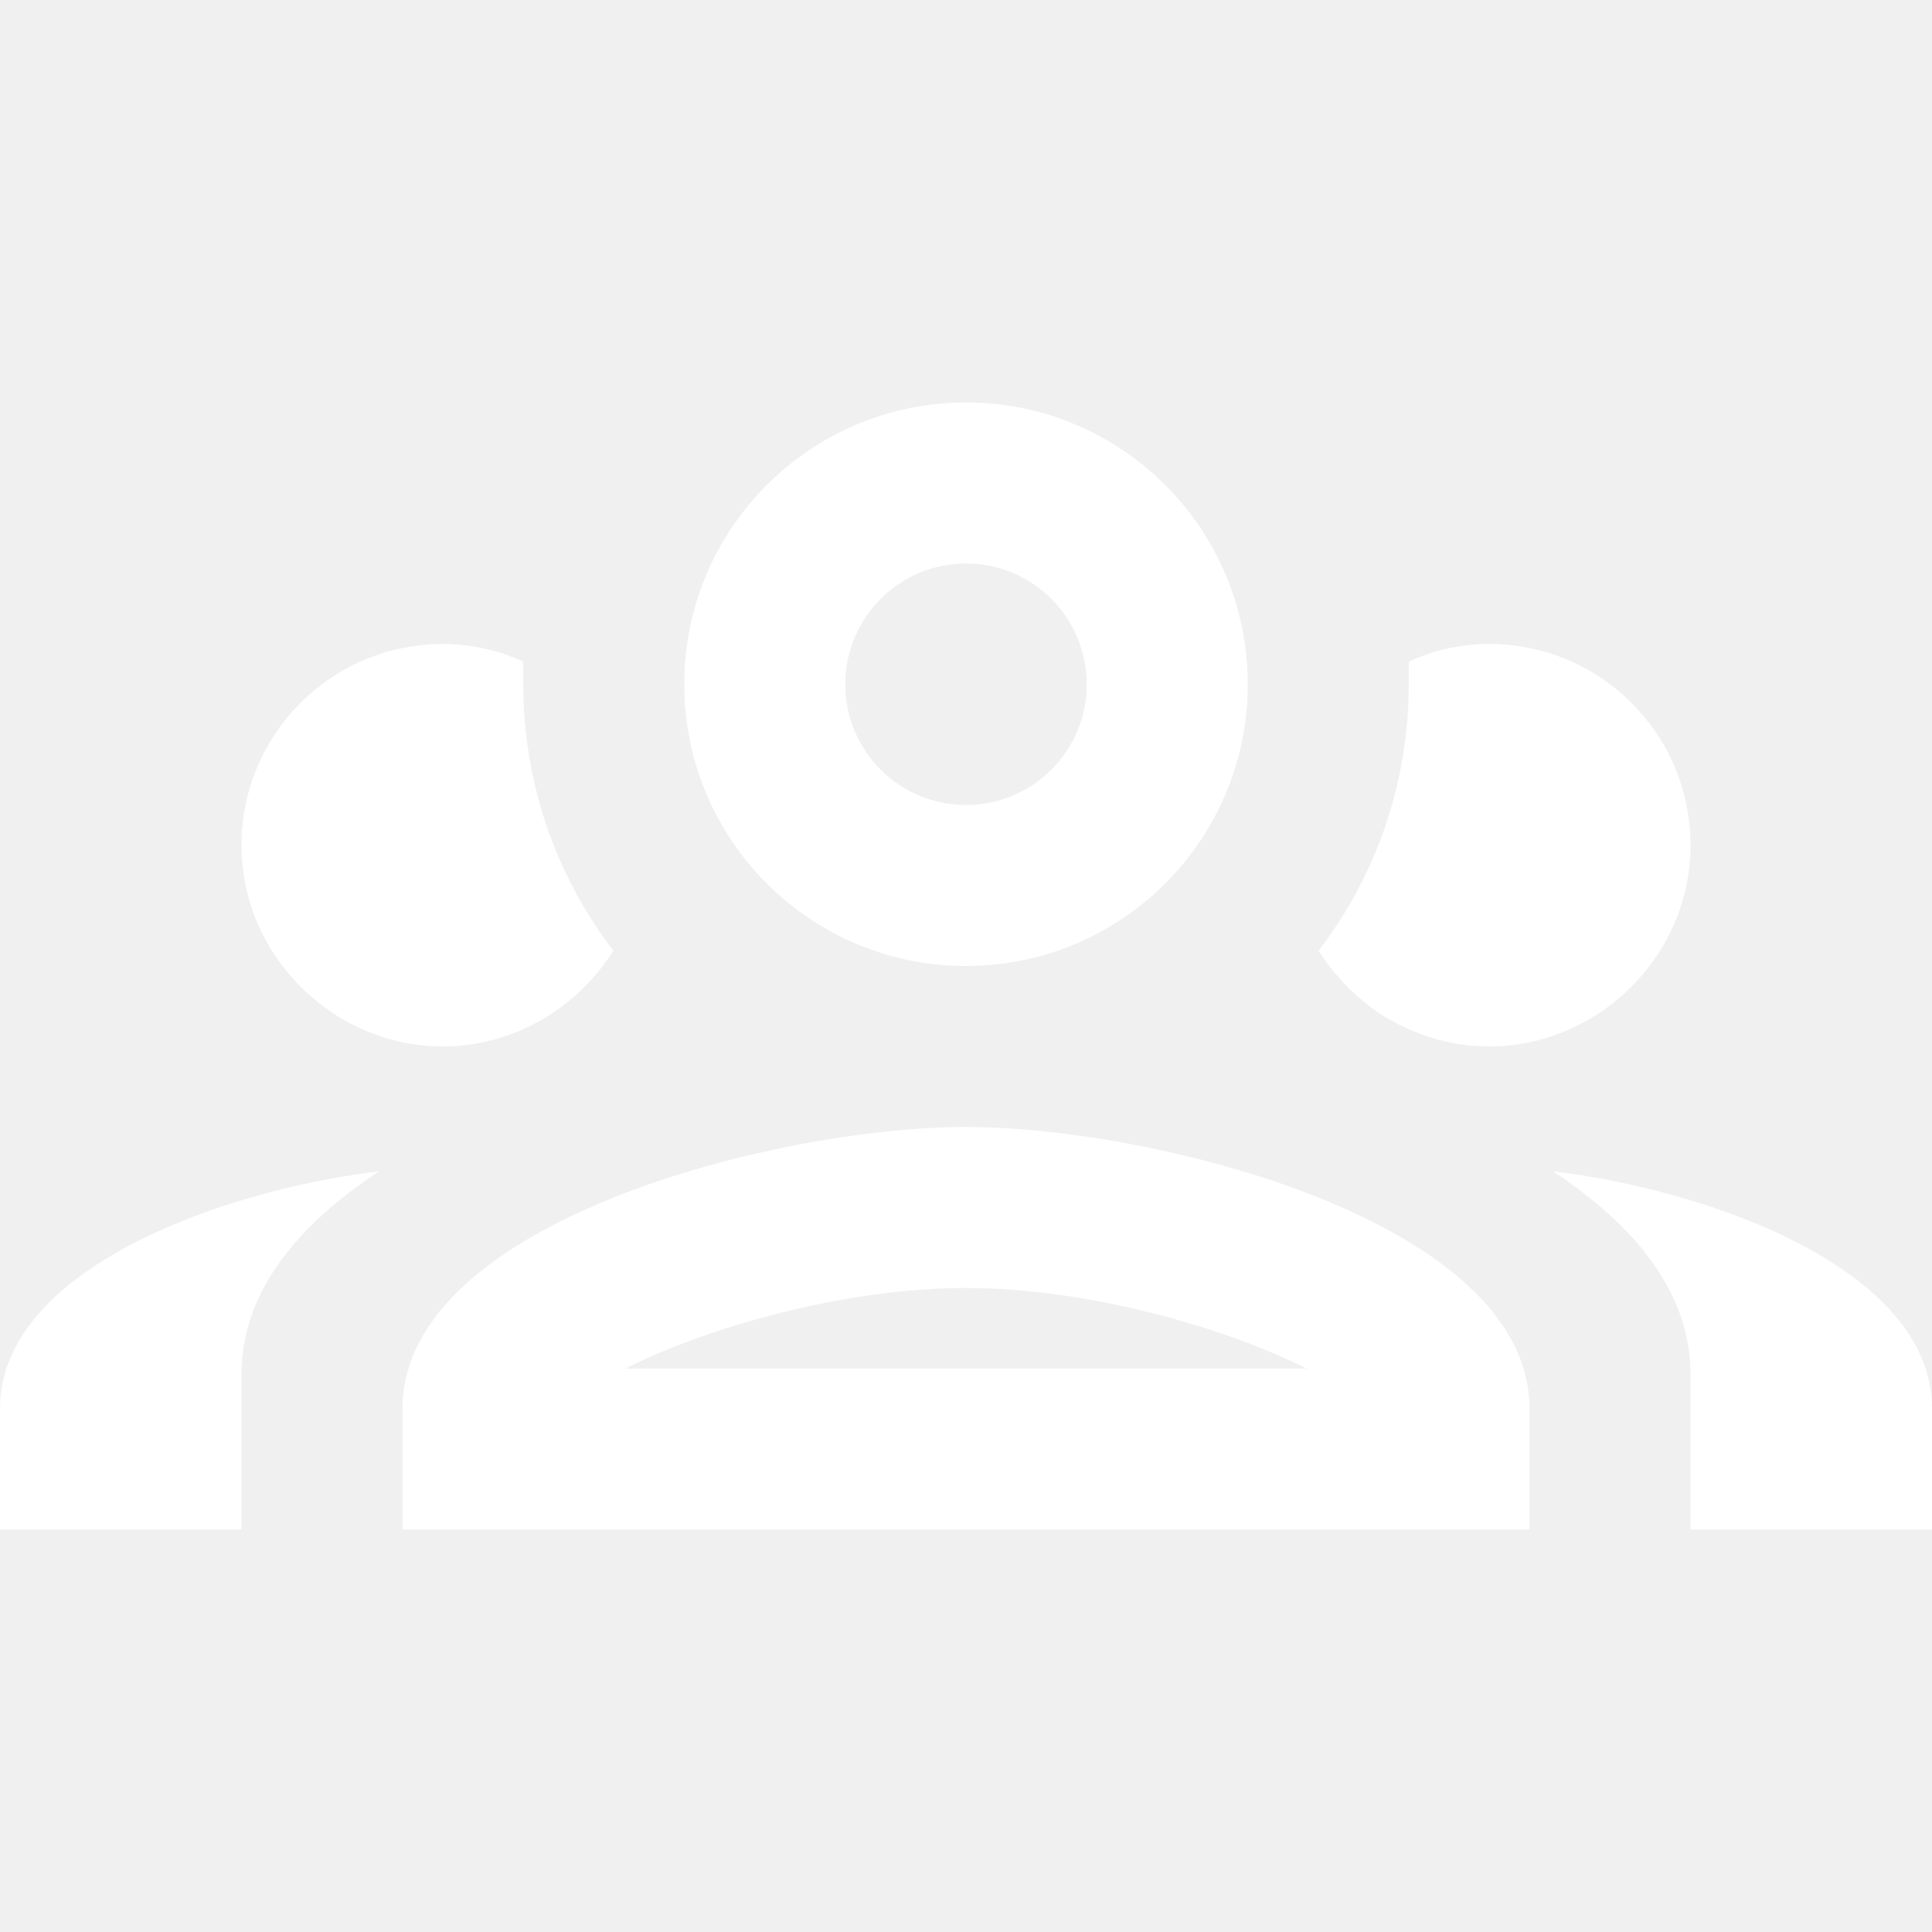
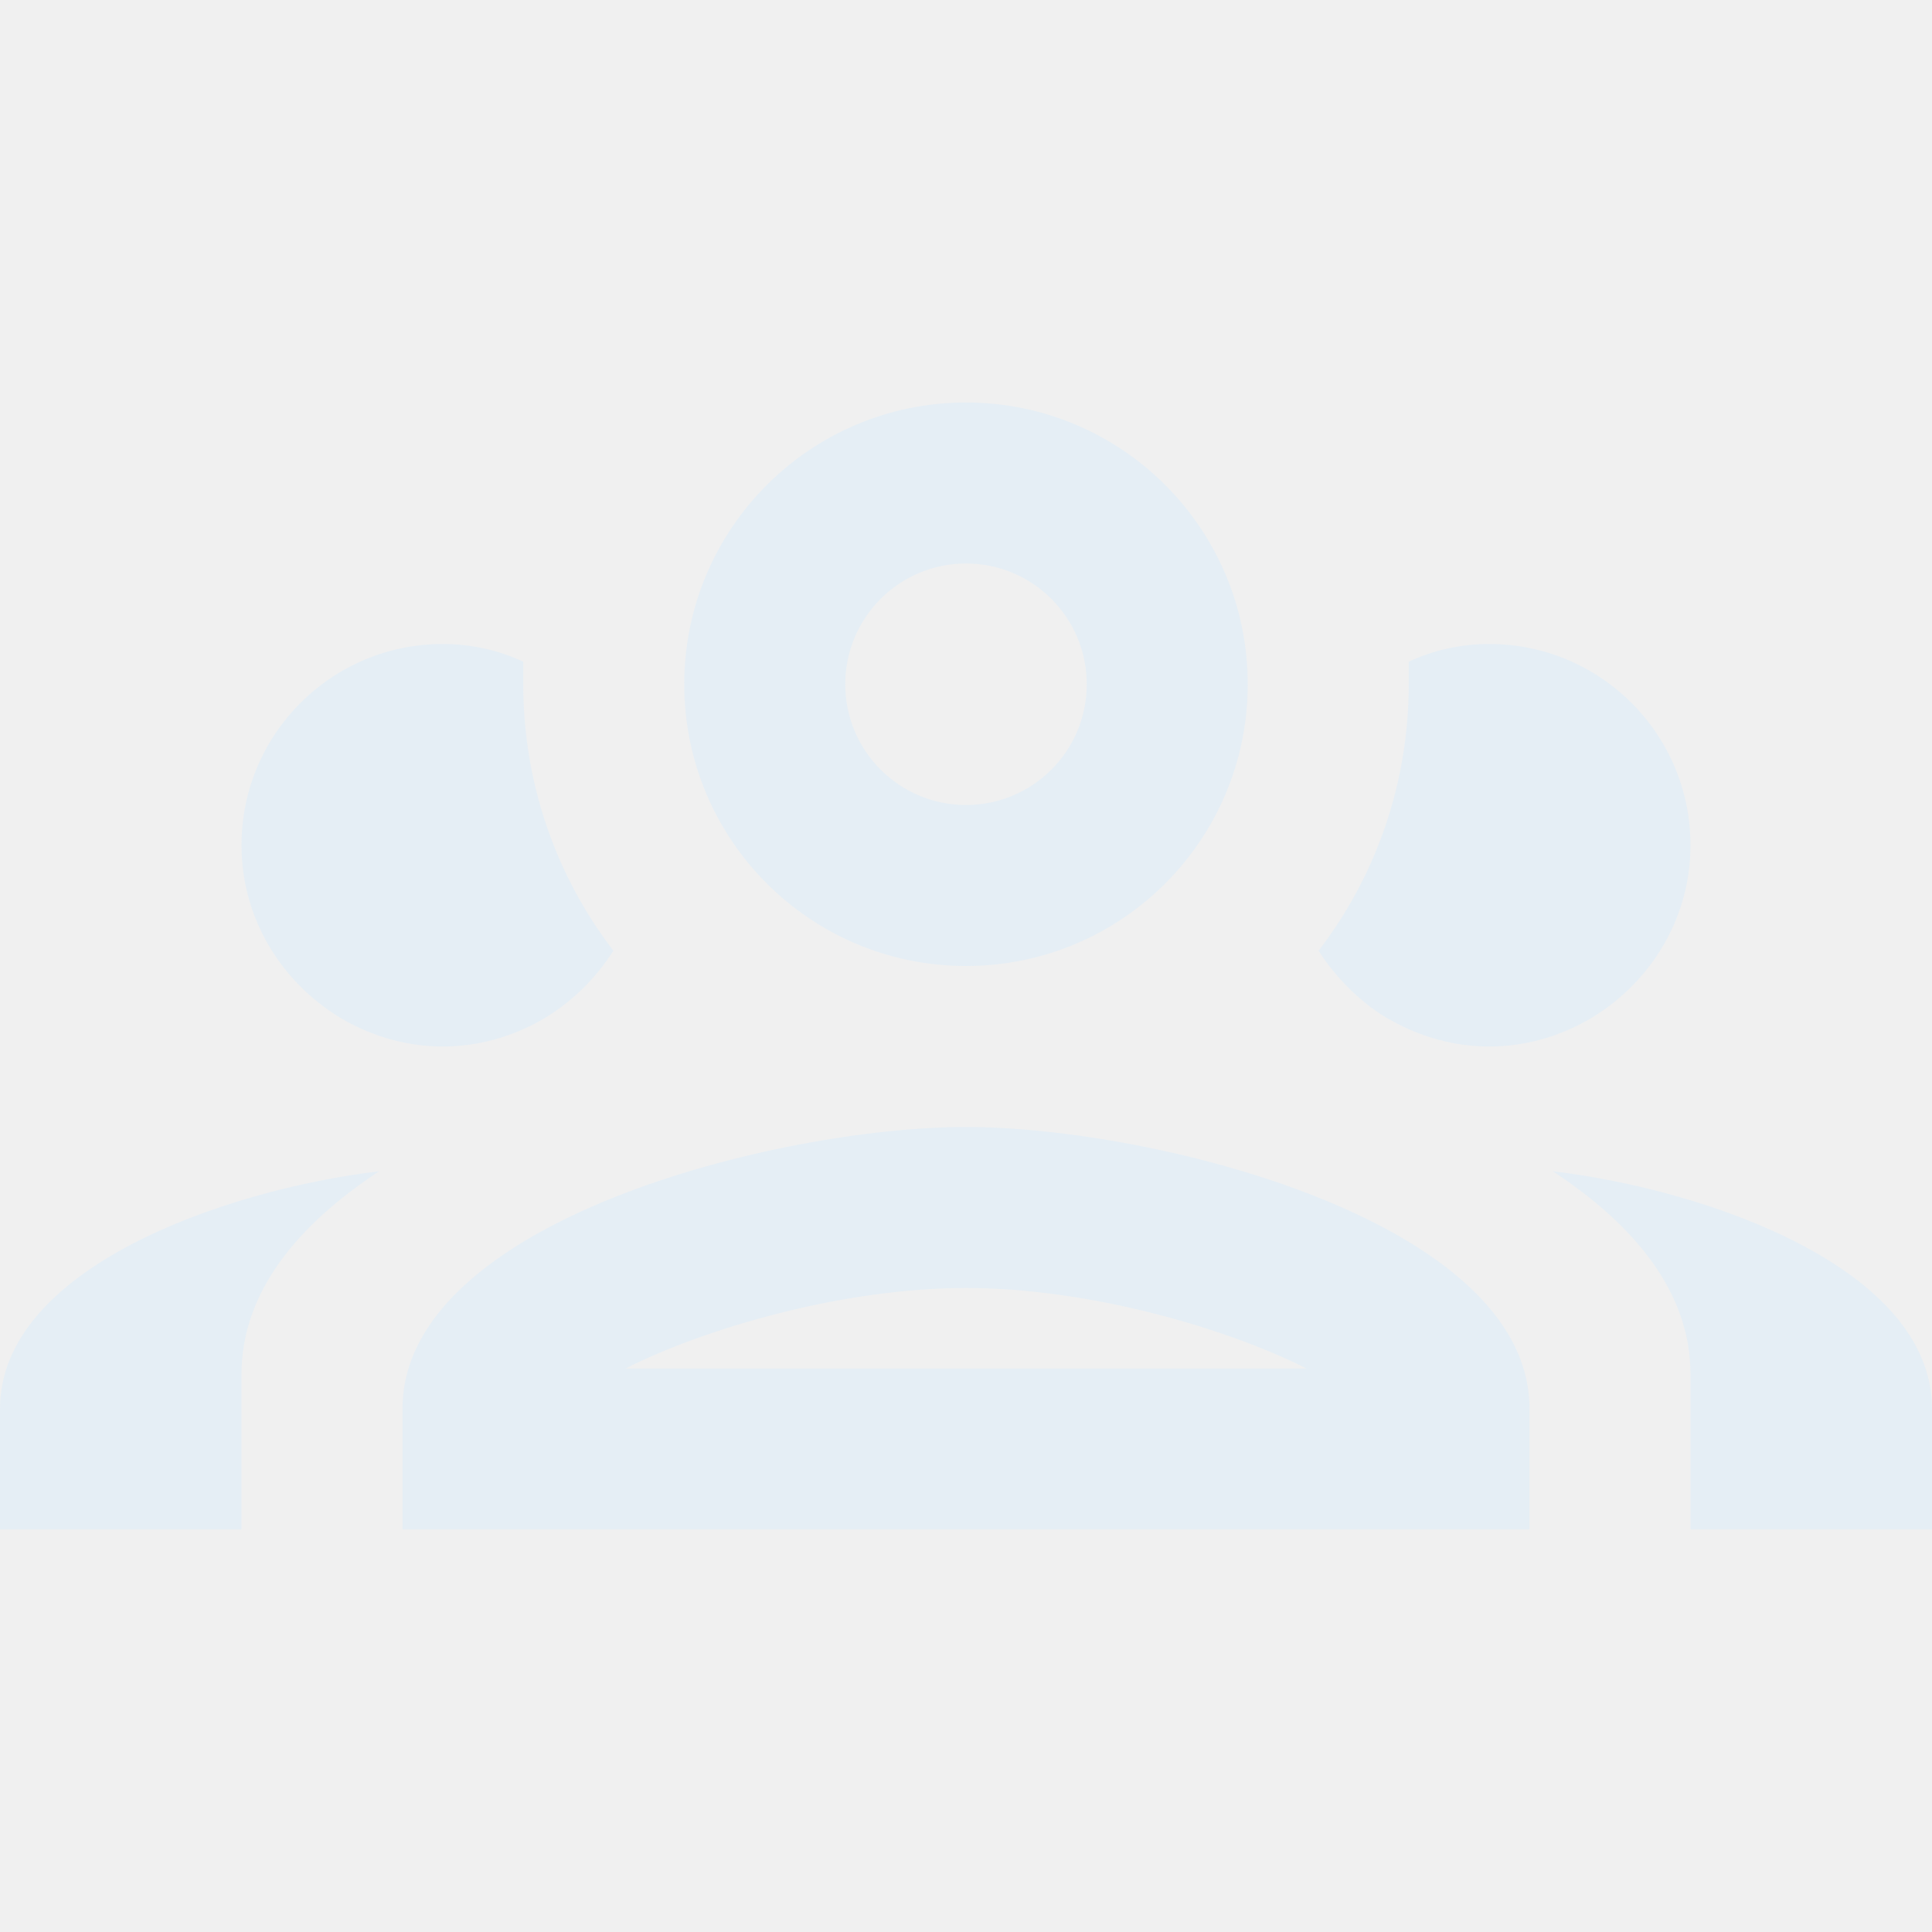
<svg xmlns="http://www.w3.org/2000/svg" viewBox="0 0 24 24">
-   <path d="M12,5A3.5,3.5 0 0,0 8.5,8.5A3.5,3.5 0 0,0 12,12A3.5,3.5 0 0,0 15.5,8.5A3.5,3.5 0 0,0 12,5M12,7A1.5,1.5 0 0,1 13.5,8.5A1.5,1.5 0 0,1 12,10A1.5,1.5 0 0,1 10.5,8.5A1.5,1.5 0 0,1 12,7M5.5,8A2.5,2.5 0 0,0 3,10.5C3,11.44 3.53,12.25 4.29,12.68C4.65,12.88 5.06,13 5.5,13C5.94,13 6.35,12.88 6.71,12.68C7.08,12.47 7.39,12.17 7.62,11.81C6.89,10.86 6.5,9.7 6.5,8.5C6.5,8.41 6.5,8.31 6.5,8.22C6.2,8.08 5.86,8 5.5,8M18.5,8C18.14,8 17.8,8.08 17.5,8.22C17.5,8.31 17.5,8.41 17.5,8.5C17.5,9.7 17.11,10.86 16.38,11.81C16.5,12 16.63,12.15 16.78,12.3C16.94,12.45 17.1,12.58 17.29,12.68C17.65,12.88 18.06,13 18.5,13C18.94,13 19.35,12.88 19.71,12.68C20.47,12.25 21,11.44 21,10.5A2.5,2.5 0 0,0 18.5,8M12,14C9.66,14 5,15.17 5,17.5V19H19V17.5C19,15.17 14.34,14 12,14M4.71,14.55C2.78,14.78 0,15.76 0,17.5V19H3V17.07C3,16.06 3.69,15.22 4.71,14.55M19.29,14.55C20.31,15.22 21,16.06 21,17.07V19H24V17.5C24,15.76 21.22,14.78 19.29,14.55M12,16C13.53,16 15.24,16.5 16.23,17H7.77C8.76,16.5 10.47,16 12,16Z" fill="white" />
+   <path d="M12,5A3.5,3.5 0 0,0 8.5,8.5A3.5,3.5 0 0,0 12,12A3.5,3.5 0 0,0 15.5,8.5A3.5,3.5 0 0,0 12,5M12,7A1.5,1.5 0 0,1 13.5,8.5A1.5,1.5 0 0,1 12,10A1.5,1.5 0 0,1 10.5,8.5A1.5,1.5 0 0,1 12,7M5.5,8A2.5,2.5 0 0,0 3,10.5C3,11.44 3.53,12.25 4.29,12.68C4.65,12.88 5.06,13 5.5,13C5.94,13 6.35,12.88 6.71,12.68C7.08,12.47 7.39,12.17 7.62,11.81C6.89,10.86 6.5,9.7 6.5,8.5C6.5,8.41 6.5,8.31 6.5,8.22C6.2,8.08 5.86,8 5.5,8M18.5,8C18.14,8 17.8,8.08 17.5,8.22C17.5,8.31 17.5,8.41 17.5,8.5C17.5,9.7 17.11,10.86 16.38,11.81C16.5,12 16.63,12.15 16.78,12.3C16.94,12.45 17.1,12.58 17.29,12.68C17.65,12.88 18.06,13 18.5,13C18.94,13 19.35,12.88 19.71,12.68C20.47,12.25 21,11.44 21,10.5A2.5,2.5 0 0,0 18.5,8M12,14C9.66,14 5,15.17 5,17.5V19H19V17.5C19,15.17 14.34,14 12,14M4.71,14.55C2.78,14.78 0,15.76 0,17.5V19H3V17.07C3,16.06 3.69,15.22 4.71,14.55M19.29,14.55C20.31,15.22 21,16.06 21,17.07V19H24V17.5C24,15.76 21.22,14.78 19.29,14.55M12,16C13.53,16 15.24,16.5 16.23,17H7.77C8.76,16.5 10.47,16 12,16Z" fill="#E5EEF5ff" />
</svg>
